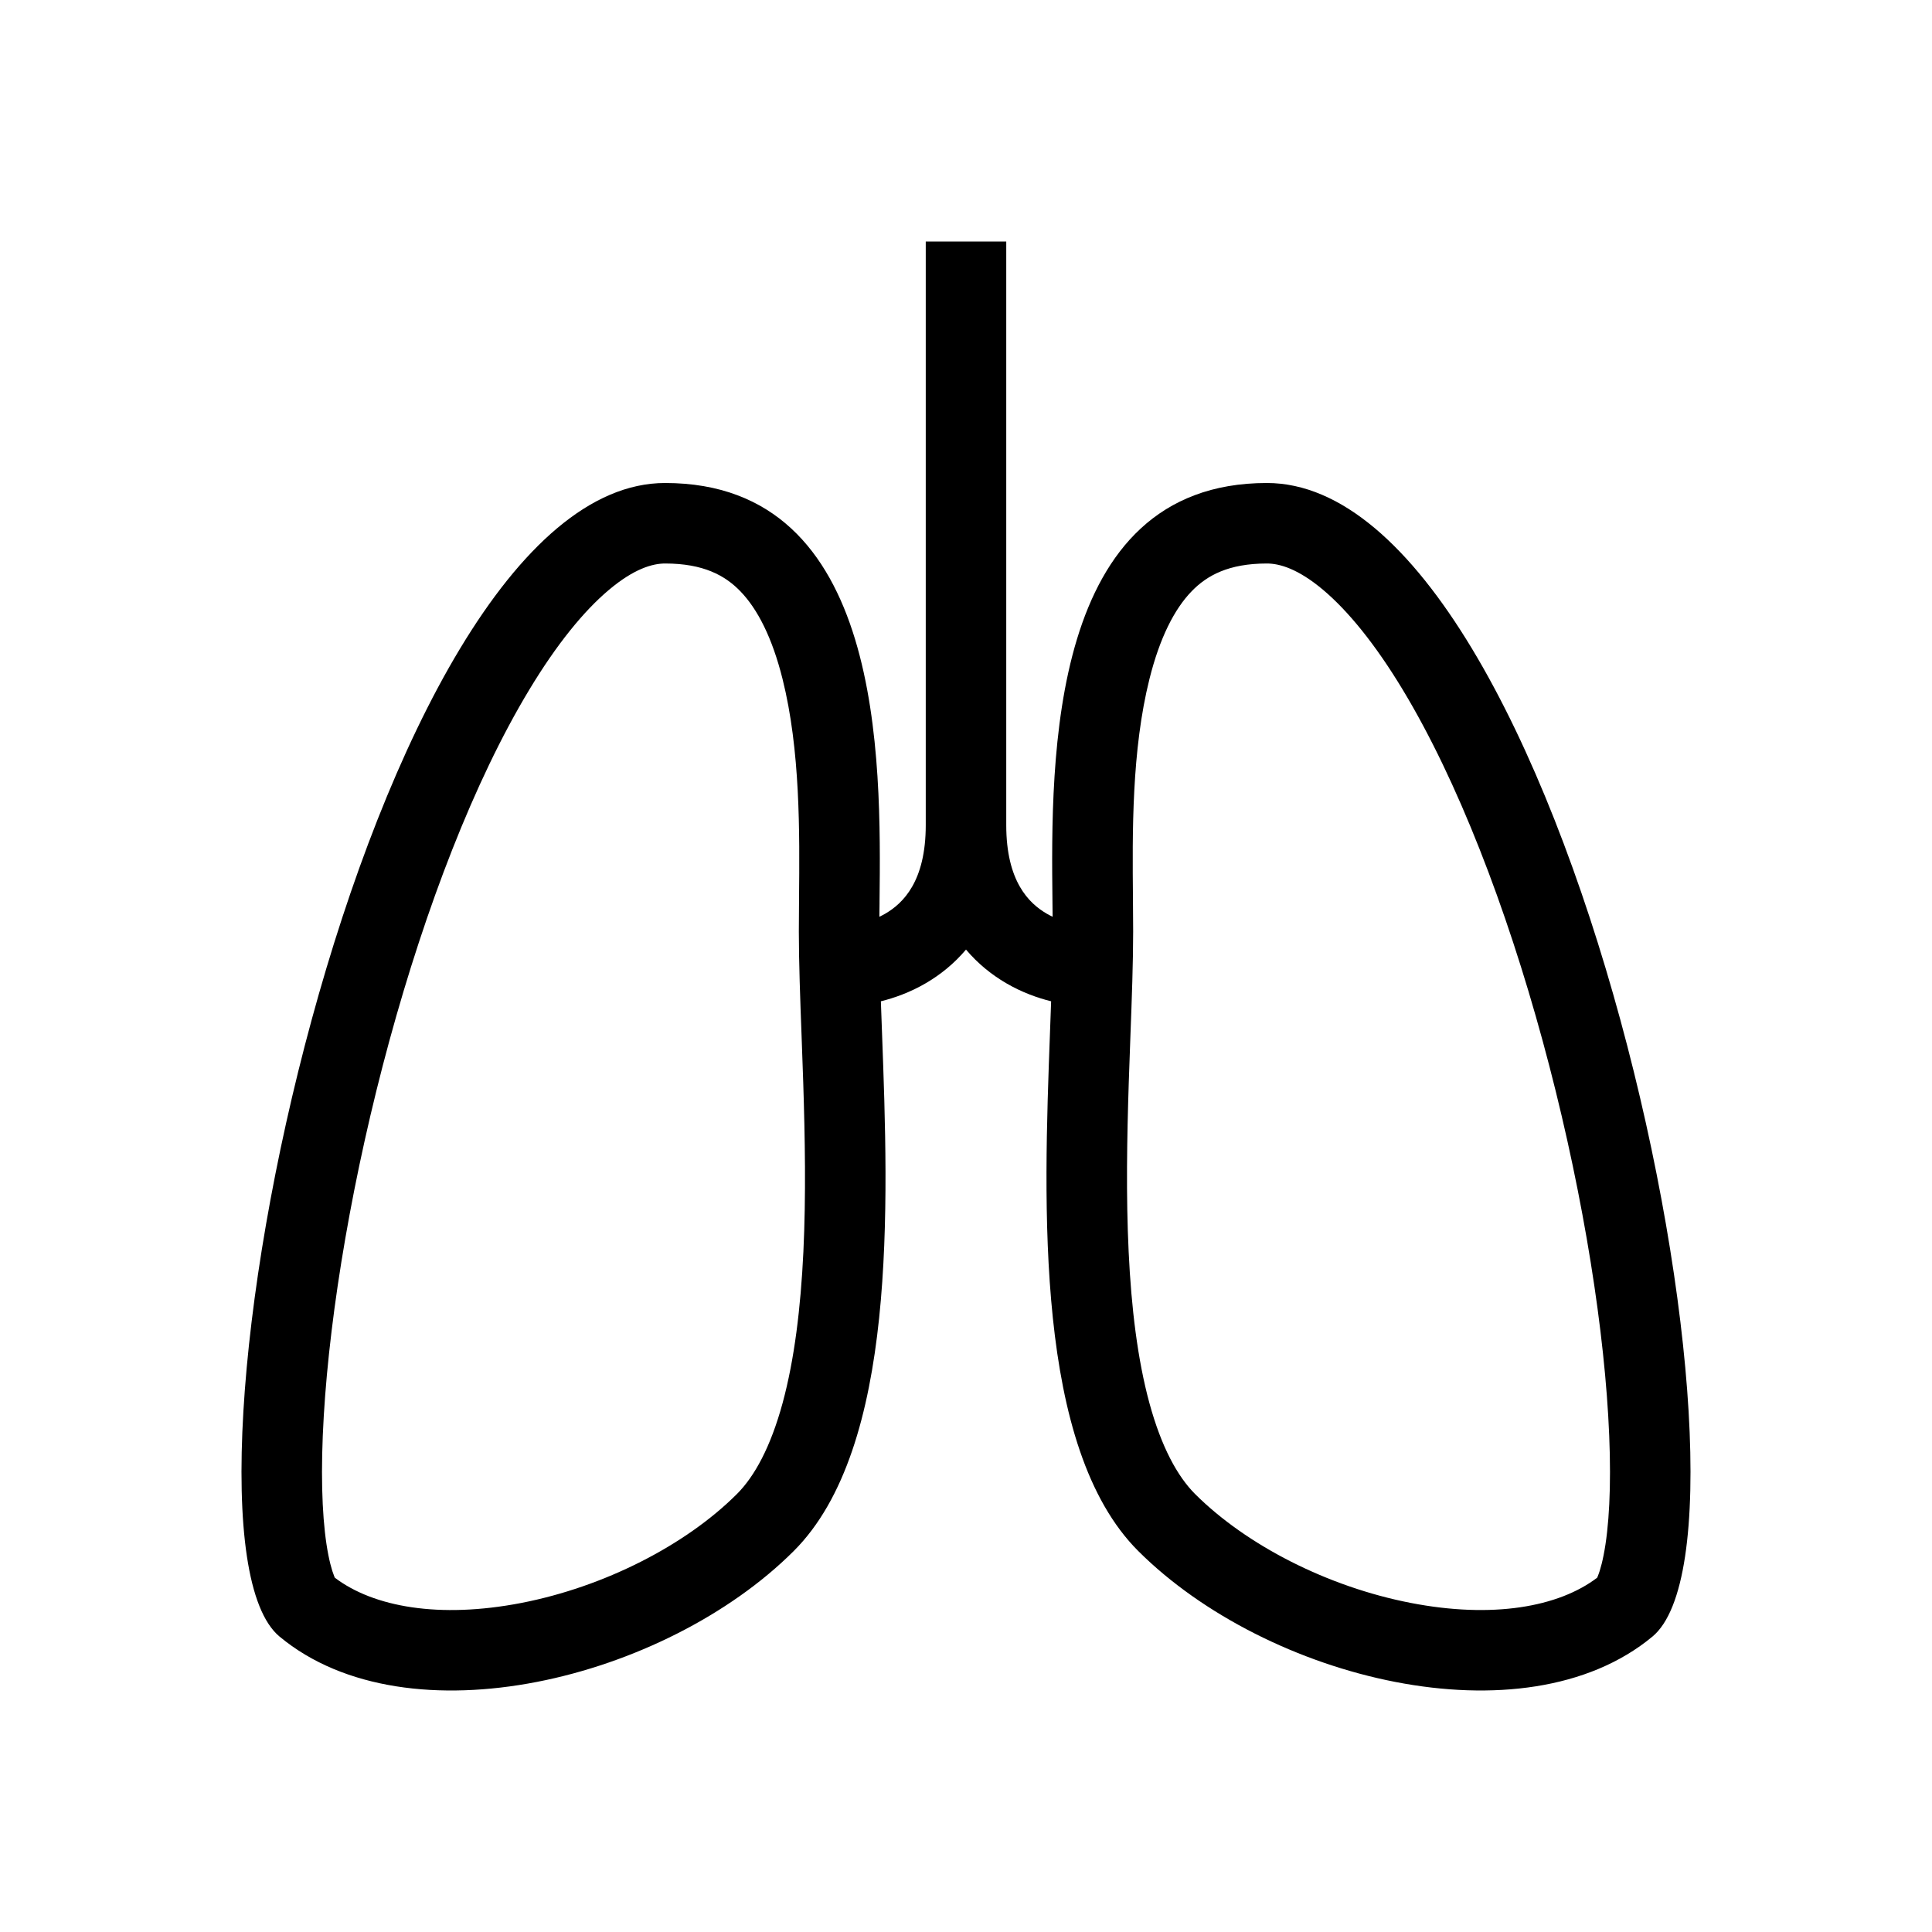
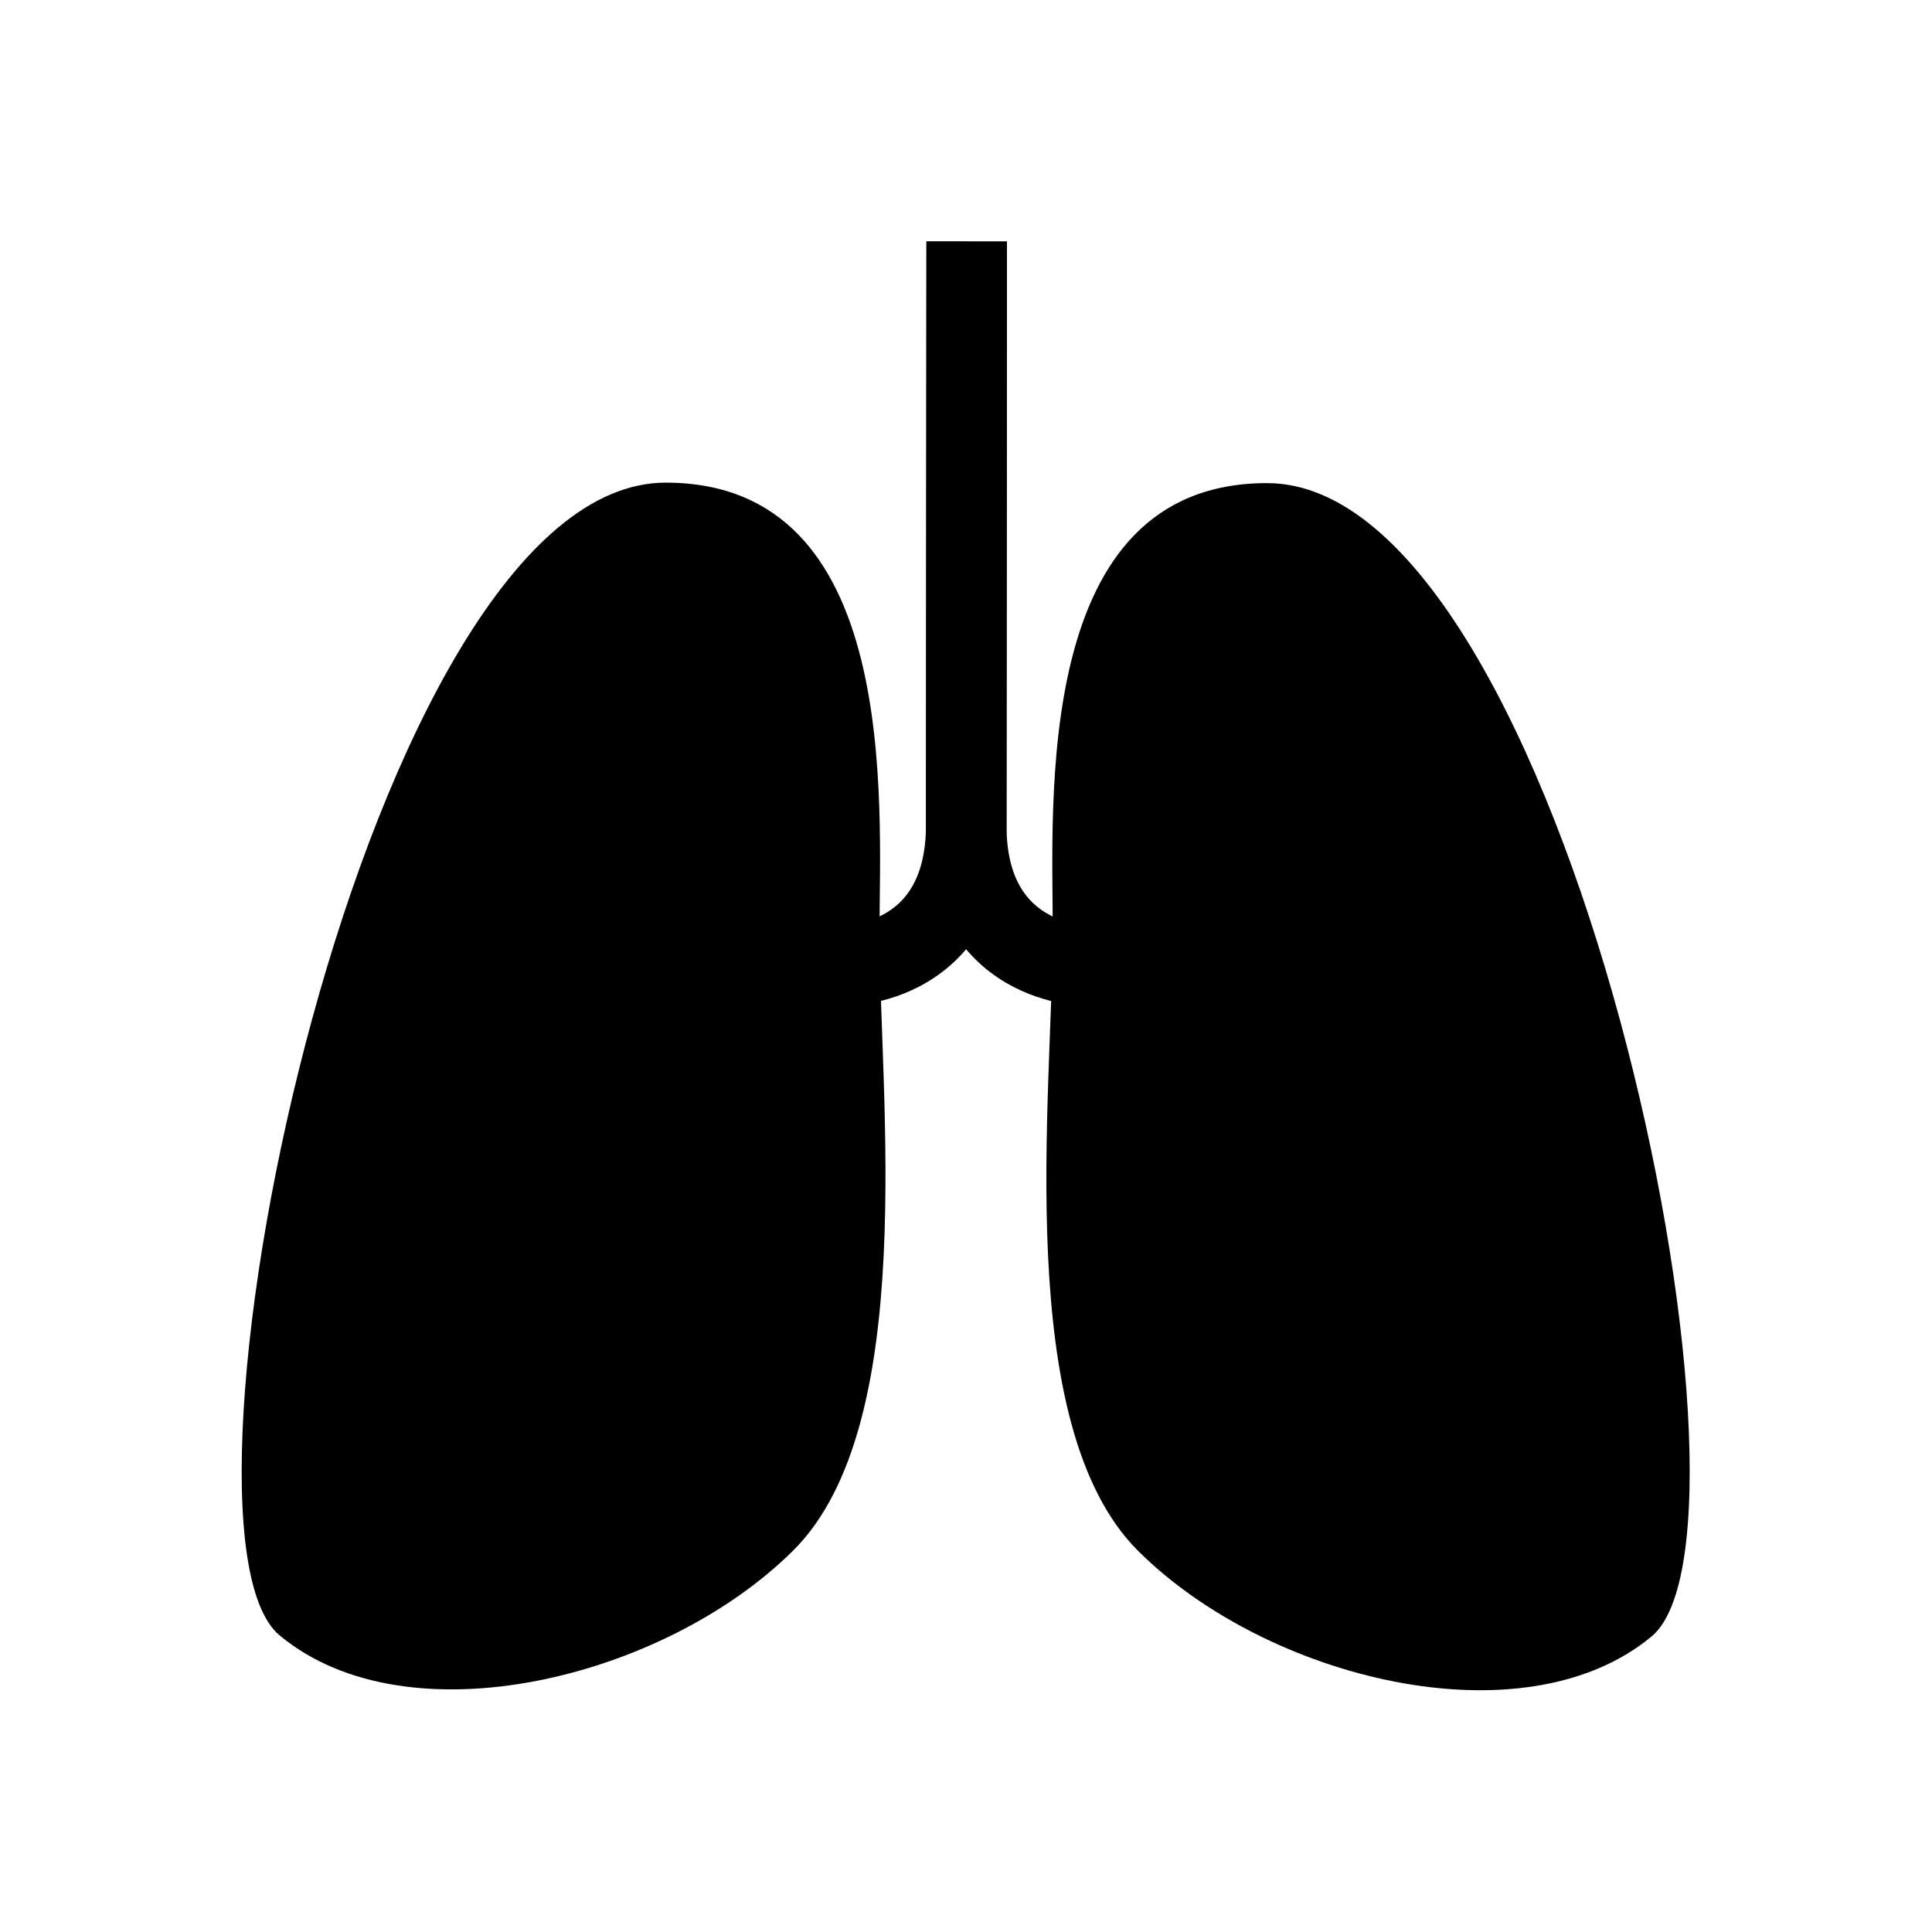
<svg xmlns="http://www.w3.org/2000/svg" width="48" height="48" viewBox="0 0 48 48" fill="none">
-   <path fill-rule="evenodd" clip-rule="evenodd" d="M23 6C23 6 23 6 24 6H24.176C24.253 6 24.323 6 24.387 6C25 6 25 6 25 6V20.5C25 21.898 25.564 22.442 26.004 22.699C26.053 22.727 26.102 22.753 26.152 22.777C26.151 22.657 26.149 22.532 26.148 22.402L26.148 22.4C26.11 18.872 26.037 12 31.475 12C38.926 12 44.248 38.006 41.055 40.66C37.861 43.314 31.475 41.721 28.282 38.537C25.704 35.966 25.927 29.958 26.087 25.646L26.087 25.644C26.097 25.382 26.107 25.126 26.115 24.877C25.79 24.796 25.396 24.66 24.996 24.426C24.64 24.218 24.297 23.944 24 23.592C23.703 23.944 23.36 24.218 23.004 24.426C22.604 24.66 22.21 24.796 21.885 24.877C21.893 25.126 21.903 25.383 21.913 25.645C22.073 29.958 22.296 35.966 19.718 38.537C16.525 41.722 10.139 43.314 6.945 40.66C3.752 38.007 9.074 12 16.525 12C21.964 12 21.89 18.872 21.852 22.4C21.852 22.417 21.852 22.433 21.852 22.449C21.85 22.562 21.849 22.671 21.848 22.777C21.898 22.753 21.947 22.727 21.996 22.699C22.436 22.442 23 21.898 23 20.5V6ZM31.475 14C30.521 14 29.984 14.3 29.609 14.687C29.175 15.133 28.813 15.851 28.559 16.865C28.114 18.64 28.133 20.682 28.148 22.329C28.151 22.614 28.153 22.887 28.153 23.145C28.153 23.905 28.12 24.815 28.084 25.762C28.071 26.135 28.057 26.513 28.044 26.89C28 28.266 27.974 29.706 28.041 31.098C28.107 32.498 28.264 33.783 28.557 34.86C28.854 35.948 29.251 36.678 29.694 37.121C30.973 38.395 32.991 39.425 35.049 39.824C37.084 40.219 38.722 39.927 39.682 39.197C39.687 39.186 39.692 39.173 39.698 39.157C39.758 39.01 39.829 38.755 39.888 38.368C40.005 37.593 40.035 36.512 39.956 35.18C39.8 32.531 39.229 29.169 38.327 25.861C37.422 22.54 36.217 19.4 34.852 17.138C34.169 16.006 33.495 15.179 32.87 14.653C32.252 14.134 31.794 14 31.475 14ZM16.525 14C17.479 14 18.016 14.3 18.391 14.687C18.825 15.133 19.187 15.851 19.441 16.865C19.886 18.64 19.867 20.682 19.852 22.33C19.849 22.615 19.847 22.888 19.847 23.146C19.847 23.906 19.88 24.816 19.916 25.762C19.929 26.135 19.943 26.514 19.956 26.891C20 28.266 20.026 29.706 19.96 31.099C19.893 32.499 19.736 33.784 19.443 34.86C19.146 35.949 18.749 36.679 18.306 37.121C17.027 38.396 15.009 39.425 12.951 39.825C10.916 40.219 9.278 39.927 8.318 39.197C8.313 39.186 8.308 39.173 8.302 39.158C8.242 39.01 8.171 38.756 8.112 38.369C7.995 37.594 7.965 36.513 8.044 35.181C8.201 32.531 8.771 29.169 9.673 25.861C10.579 22.54 11.783 19.4 13.148 17.139C13.831 16.006 14.505 15.179 15.13 14.654C15.748 14.134 16.206 14 16.525 14Z" fill="currentColor" />
+   <path d="M16.542 11.991C22.392 11.996 21.854 19.953 21.851 23.136C21.848 27.198 22.845 35.397 19.711 38.518C16.518 41.698 10.135 43.285 6.946 40.63C3.757 37.974 9.097 11.985 16.542 11.991Z" fill="currentColor" />
+   <path d="M31.483 12.003C25.633 11.998 26.158 19.956 26.155 23.139C26.152 27.202 25.141 35.399 28.27 38.525C31.458 41.711 37.839 43.307 41.032 40.658C44.225 38.008 38.928 12.009 31.483 12.003Z" fill="currentColor" />
+   <path fill-rule="evenodd" clip-rule="evenodd" d="M23.017 5.999C23.017 5.999 23.017 5.999 24.017 6C25.017 6.001 25.017 6.001 25.017 6.001L25.006 20.494C25.004 22.595 24.067 23.799 23.007 24.417C22.51 24.707 22.021 24.847 21.663 24.916C21.482 24.951 21.329 24.969 21.216 24.979C21.159 24.983 21.112 24.986 21.076 24.987C21.059 24.988 21.044 24.988 21.031 24.989L21.015 24.989L21.009 24.989L21.005 24.989C21.005 24.989 21.004 24.989 21.005 23.989C21.006 22.989 21.005 22.989 21.005 22.989H21.003L21.002 22.989L20.999 22.989L20.995 22.989C20.995 22.989 20.998 22.989 21 22.989C21.009 22.988 21.026 22.988 21.051 22.985C21.102 22.981 21.183 22.972 21.283 22.953C21.487 22.913 21.748 22.836 22.001 22.689C22.44 22.433 23.004 21.889 23.006 20.492L23.017 5.999Z" fill="currentColor" />
+   <path fill-rule="evenodd" clip-rule="evenodd" d="M25.017 6.001C25.017 6.001 25.017 6.001 24.017 6C23.017 5.999 23.017 5.999 23.017 5.999L23.006 20.492C23.004 22.593 23.938 23.799 24.997 24.419C25.494 24.709 25.983 24.85 26.34 24.92C26.521 24.956 26.675 24.974 26.788 24.983C26.845 24.988 26.892 24.991 26.927 24.992C26.945 24.993 26.96 24.993 26.972 24.993L26.988 24.994L26.995 24.994L26.997 24.994L26.999 24.994C26.999 24.994 27 24.994 27.001 23.994C27.001 22.994 27.003 22.994 27.003 22.994L27.004 22.994L27.006 22.994L27.009 22.994L27.012 22.994C27.012 22.994 27.011 22.994 27.007 22.994C26.998 22.993 26.981 22.992 26.956 22.99C26.905 22.986 26.824 22.977 26.724 22.957C26.52 22.917 26.259 22.839 26.007 22.692C25.568 22.435 25.004 21.891 25.006 20.494L25.017 6.001Z" fill="currentColor" />
</svg>
